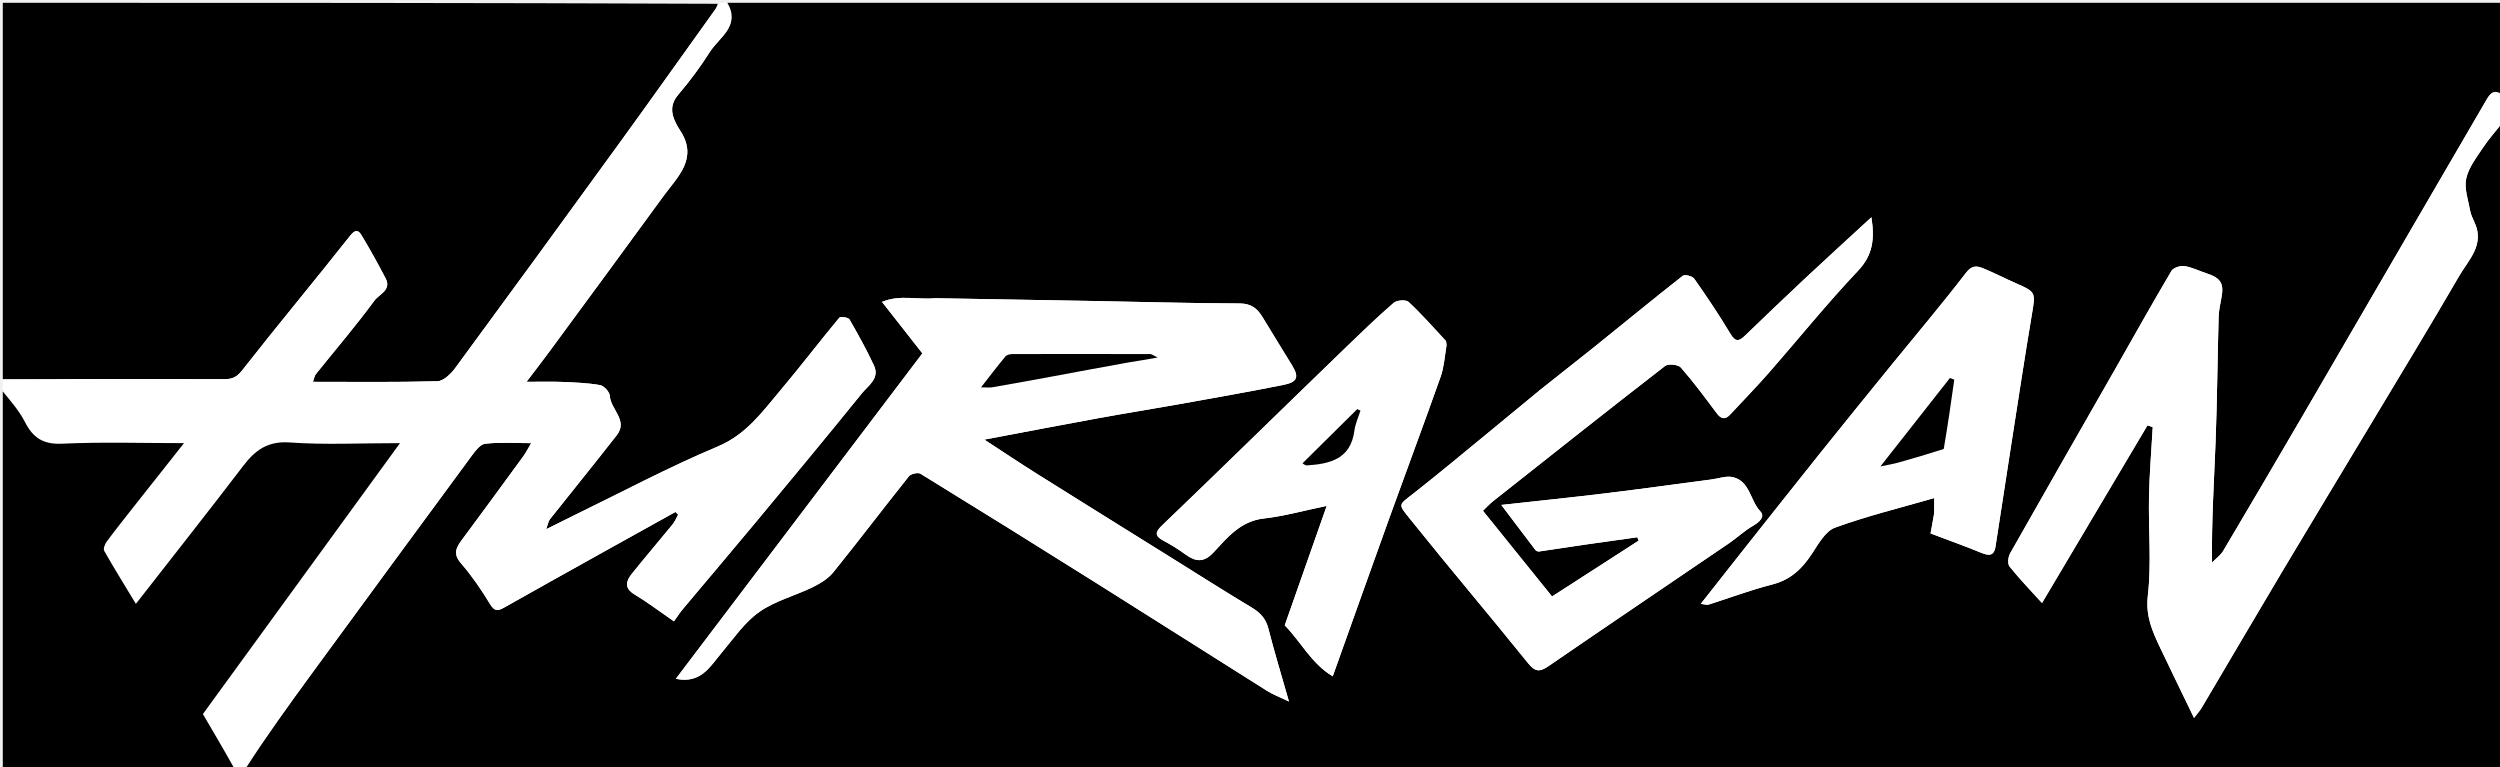
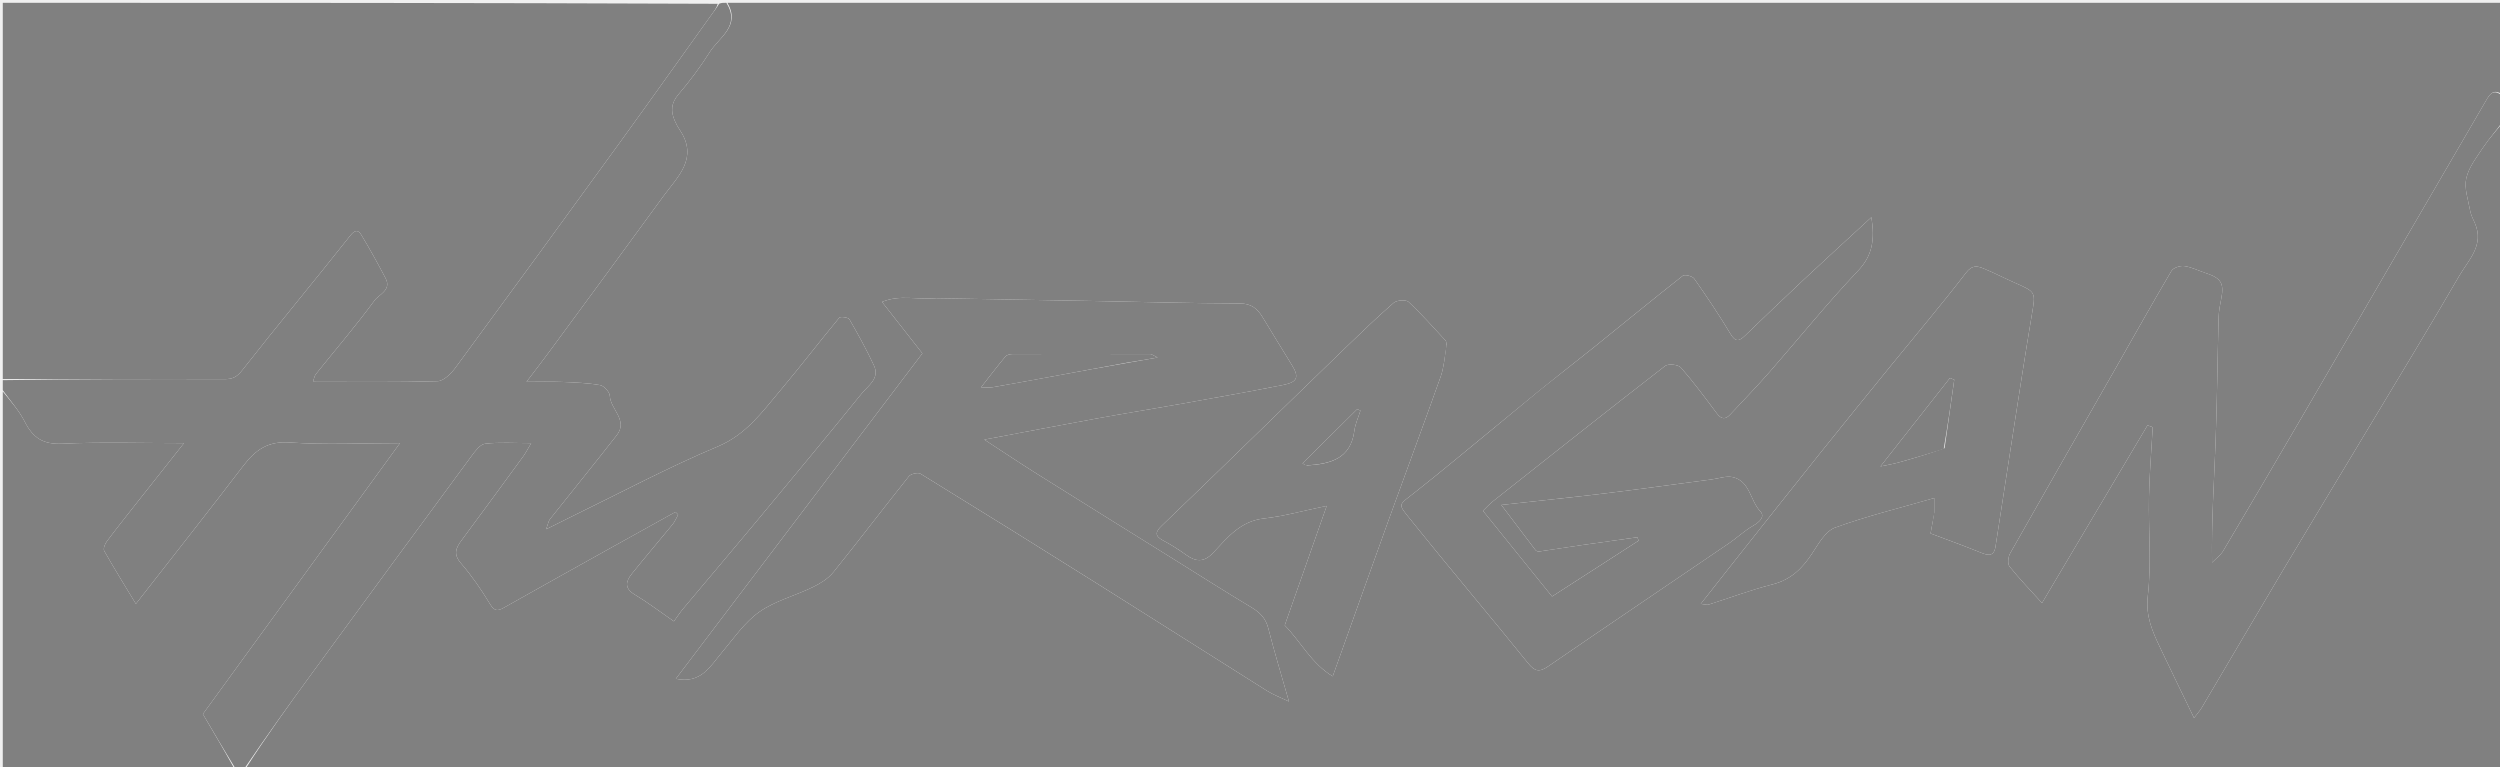
- <svg xmlns="http://www.w3.org/2000/svg" version="1.1" id="Layer_1" x="0px" y="0px" width="100%" viewBox="0 0 897 275" enable-background="new 0 0 897 275" xml:space="preserve">
-   <path fill="#000000" opacity="1" stroke="none" d=" M898,44   C898,121.301 898,198.603 898,276   C628.31,276 358.62,276 88.176,275.707   C95.582,264.146 103.694,252.843 111.91,241.616   C130.922,215.639 149.964,189.685 169.068,163.776   C170.411,161.955 172.225,159.439 174.057,159.219   C179.238,158.597 184.542,159.001 190.592,159.001   C189.37,161.05 188.674,162.459 187.762,163.709   C180.418,173.769 173.062,183.821 165.641,193.824   C163.582,196.598 162.55,198.826 165.391,202.099   C169.295,206.595 172.708,211.588 175.796,216.692   C177.346,219.254 178.481,219.351 180.78,218.051   C193.368,210.939 206.004,203.913 218.631,196.871   C226.533,192.463 234.448,188.079 242.358,183.684   C242.677,184.011 242.995,184.338 243.314,184.665   C242.668,185.822 242.175,187.104 241.35,188.116   C236.503,194.057 231.512,199.88 226.713,205.859   C224.585,208.51 223.886,211.028 227.703,213.31   C232.245,216.025 236.475,219.263 241.797,222.935   C242.963,221.335 243.955,219.793 245.122,218.399   C253.93,207.879 262.826,197.431 271.592,186.876   C284.199,171.697 296.797,156.51 309.205,141.17   C311.49,138.346 315.746,135.799 313.579,131.151   C310.937,125.487 307.912,119.99 304.777,114.581   C304.365,113.871 301.564,113.486 301.136,114.001   C293.965,122.632 287.163,131.572 279.933,140.15   C273.434,147.861 267.701,155.947 257.477,160.234   C239.862,167.62 222.944,176.667 205.739,185.028   C202.756,186.477 199.799,187.979 195.967,189.887   C196.673,187.946 196.783,186.972 197.3,186.319   C205.28,176.246 213.399,166.281 221.298,156.145   C225.471,150.788 219.034,146.884 218.801,142.018   C218.735,140.628 216.705,138.423 215.296,138.176   C210.795,137.384 206.168,137.221 201.58,137.034   C197.531,136.87 193.471,137 188.907,137   C191.894,133.061 194.467,129.755 196.949,126.381   C210.654,107.75 224.394,89.144 237.997,70.438   C243.112,63.405 250.683,56.834 243.979,46.735   C243.262,45.656 242.611,44.509 242.1,43.321   C240.652,39.957 240.725,37.038 243.385,33.923   C247.472,29.138 251.275,24.043 254.634,18.723   C258.018,13.361 265.823,9.37 261,1   C473.333,1 685.667,1 898,1   C898,11.75 898,22.41 897.704,33.824   C894.651,31.777 893.351,33.739 891.971,36.121   C883.996,49.885 875.955,63.61 867.955,77.359   C854.303,100.823 840.689,124.309 827.012,147.76   C817.297,164.417 807.539,181.049 797.697,197.631   C796.731,199.258 795.039,200.454 793.684,201.85   C793.45,187.009 794.412,172.852 794.947,158.678   C795.511,143.77 795.633,128.844 796.036,113.929   C796.097,111.673 796.531,109.408 796.98,107.186   C798.085,101.71 796.951,99.779 791.467,97.99   C788.876,97.145 786.366,95.841 783.718,95.466   C782.249,95.259 779.784,96.075 779.106,97.221   C772.235,108.839 765.658,120.631 758.965,132.355   C746.368,154.417 733.718,176.448 721.22,198.566   C720.512,199.82 720.261,202.305 721.013,203.246   C724.573,207.699 728.556,211.815 732.671,216.362   C745.469,194.806 757.996,173.706 770.523,152.606   C771.148,152.832 771.774,153.058 772.4,153.283   C771.933,161.623 771.222,169.958 771.059,178.304   C770.827,190.131 771.985,202.08 770.641,213.757   C769.797,221.091 772.282,226.547 775.077,232.428   C778.995,240.671 783.001,248.873 787.217,257.603   C788.446,255.978 789.336,255.012 789.991,253.906   C799.819,237.311 809.561,220.663 819.436,204.096   C829.482,187.243 839.669,170.475 849.765,153.651   C860.684,135.457 871.722,117.332 882.378,98.984   C885.698,93.266 891.44,87.948 887.987,80.078   C887.342,78.607 886.56,77.13 886.282,75.577   C885.591,71.71 884.085,67.555 884.898,63.968   C885.812,59.93 888.722,56.262 891.115,52.666   C893.152,49.605 895.686,46.876 898,44  M335.367,107   C329.249,107.626 322.83,105.635 316.47,108.33   C321.654,114.94 326.242,120.791 330.949,126.792   C301.504,165.657 272.094,204.477 242.488,243.555   C251.509,245.434 254.806,239.118 259.034,234.078   C263.277,229.019 267.164,223.275 272.428,219.565   C278.08,215.582 285.235,213.782 291.571,210.694   C294.287,209.37 297.131,207.635 298.988,205.336   C308.168,193.967 316.988,182.306 326.114,170.891   C326.831,169.994 329.378,169.424 330.287,169.983   C351.67,183.128 372.974,196.402 394.231,209.752   C414.408,222.424 434.501,235.231 454.673,247.912   C456.807,249.254 459.226,250.144 462.478,251.707   C459.731,242.073 457.208,233.811 455.069,225.45   C454.151,221.86 452.101,219.776 449.045,217.944   C439.663,212.321 430.437,206.438 421.153,200.65   C404.77,190.436 388.369,180.249 372.018,169.983   C365.873,166.125 359.845,162.08 353.171,157.733   C367.471,155.039 380.765,152.475 394.083,150.044   C403.794,148.272 413.548,146.728 423.266,144.988   C435.671,142.766 448.083,140.571 460.442,138.113   C465.606,137.086 466.176,135.249 463.539,131.005   C459.977,125.273 456.499,119.488 452.971,113.734   C451.116,110.708 448.927,108.896 444.847,108.883   C427.427,108.825 410.009,108.323 392.59,108.003   C373.837,107.657 355.085,107.333 335.367,107  M552.553,139.967   C546.884,144.629 541.224,149.301 535.545,153.95   C526.209,161.592 516.962,169.348 507.48,176.805   C501.593,181.434 501.469,180.636 506.107,186.427   C519.971,203.739 534.337,220.649 548.249,237.924   C550.779,241.064 552.396,241.206 555.558,239.034   C577.087,224.25 598.745,209.652 620.333,194.951   C623.28,192.944 625.907,190.422 628.98,188.657   C631.294,187.328 633.419,185.396 631.593,183.465   C627.928,179.59 627.906,172.643 621.75,171.204   C619.389,170.652 616.652,171.693 614.089,172.03   C601.509,173.682 588.942,175.44 576.348,176.972   C564.267,178.441 552.158,179.679 538.664,181.173   C543.199,187.18 547.036,192.284 550.918,197.355   C551.164,197.677 551.787,197.938 552.186,197.881   C557.465,197.125 562.73,196.279 568.008,195.512   C574.495,194.569 580.989,193.68 587.48,192.768   C587.634,193.174 587.789,193.581 587.943,193.987   C577.515,200.71 567.087,207.433 556.871,214.019   C548.456,203.58 540.32,193.486 532.083,183.266   C533.307,182.099 534.428,180.844 535.728,179.816   C556.25,163.581 576.756,147.324 597.443,131.303   C598.58,130.422 602.144,130.791 603.097,131.877   C607.686,137.109 611.818,142.747 616.001,148.325   C617.579,150.429 619.029,150.634 620.81,148.716   C625.414,143.755 630.153,138.912 634.611,133.823   C645.295,121.626 655.476,108.963 666.616,97.204   C671.936,91.588 672.7,85.918 671.464,77.943   C662.953,85.784 655.089,92.939 647.328,100.202   C640.197,106.876 633.153,113.645 626.118,120.42   C624.013,122.448 622.704,122.831 620.885,119.782   C616.841,113.006 612.414,106.448 607.882,99.984   C607.241,99.07 604.509,98.383 603.802,98.938   C593.039,107.384 582.479,116.086 571.816,124.66   C565.61,129.649 559.306,134.516 552.553,139.967  M693.997,184.312   C693.558,186.676 693.12,189.04 692.681,191.403   C699.004,193.794 704.865,195.882 710.615,198.241   C713.34,199.359 715.417,199.783 715.991,196.095   C718.01,183.119 719.977,170.134 722.003,157.158   C724.304,142.429 726.542,127.689 729.011,112.987   C730.393,104.757 730.565,104.82 723.084,101.534   C719.263,99.856 715.553,97.918 711.696,96.334   C709.418,95.398 707.595,95.022 705.433,97.841   C696.909,108.955 687.837,119.648 679,130.523   C670.372,141.141 661.737,151.753 653.19,162.436   C643.029,175.136 632.953,187.904 622.851,200.652   C618.756,205.82 614.692,211.012 610.24,216.668   C611.747,216.835 612.45,217.12 613.006,216.944   C620.642,214.528 628.162,211.666 635.91,209.703   C642.551,208.02 646.693,203.967 650.25,198.502   C652.496,195.051 655.013,190.549 658.424,189.307   C669.84,185.153 681.713,182.253 694,178.703   C694,180.535 694,181.976 693.997,184.312  M519.002,123.648   C518.906,123.165 518.974,122.53 518.689,122.223   C514.324,117.513 510.069,112.678 505.379,108.313   C504.446,107.444 501.175,107.682 500.057,108.651   C494.067,113.836 488.368,119.362 482.662,124.867   C471.084,136.038 459.569,147.275 448.021,158.477   C437.669,168.518 427.349,178.594 416.915,188.551   C414.576,190.784 414.141,192.248 417.368,193.95   C420.207,195.446 422.939,197.193 425.545,199.069   C429.128,201.65 432.041,201.819 435.346,198.277   C440.401,192.859 445.077,186.965 453.511,186.026   C460.618,185.235 467.593,183.253 476.025,181.509   C470.742,196.543 465.884,210.364 460.961,224.372   C466.713,230.208 470.522,238.09 478.184,242.666   C485.123,223.252 491.699,204.709 498.378,186.202   C504.518,169.187 510.857,152.243 516.895,135.192   C518.104,131.777 518.353,128.021 519.002,123.648  z" />
-   <path fill="#000000" opacity="1" stroke="none" d=" M1,136   C1,91.05 1,46.101 1,1   C86.354,1 171.708,1 257.53,1.362   C257.116,2.873 256.203,3.998 255.359,5.173   C244.438,20.402 233.6,35.692 222.595,50.861   C202.939,77.956 183.225,105.01 163.388,131.972   C161.837,134.081 159.176,136.715 156.964,136.778   C142.172,137.205 127.361,137 112.289,137   C112.683,135.926 112.804,134.894 113.354,134.207   C120.374,125.439 127.713,116.909 134.339,107.856   C135.973,105.623 140.559,104.088 138.368,99.887   C135.624,94.625 132.741,89.426 129.675,84.346   C128.628,82.612 127.538,82.173 125.673,84.533   C112.854,100.759 99.606,116.647 86.851,132.922   C84.903,135.409 83.261,136.051 80.467,136.044   C53.978,135.97 27.489,136 1,136  z" />
-   <path fill="#FFFFFF" opacity="1" stroke="none" d=" M1,136.4   C27.489,136 53.978,135.97 80.467,136.044   C83.261,136.051 84.903,135.409 86.851,132.922   C99.606,116.647 112.854,100.759 125.673,84.533   C127.538,82.173 128.628,82.612 129.675,84.346   C132.741,89.426 135.624,94.625 138.368,99.887   C140.559,104.088 135.973,105.623 134.339,107.856   C127.713,116.909 120.374,125.439 113.354,134.207   C112.804,134.894 112.683,135.926 112.289,137   C127.361,137 142.172,137.205 156.964,136.778   C159.176,136.715 161.837,134.081 163.388,131.972   C183.225,105.01 202.939,77.956 222.595,50.861   C233.6,35.692 244.438,20.402 255.359,5.173   C256.203,3.998 257.116,2.873 257.999,1.362   C258.75,1 259.5,1 260.625,1   C265.823,9.37 258.018,13.361 254.634,18.723   C251.275,24.043 247.472,29.138 243.385,33.923   C240.725,37.038 240.652,39.957 242.1,43.321   C242.611,44.509 243.262,45.656 243.979,46.735   C250.683,56.834 243.112,63.405 237.997,70.438   C224.394,89.144 210.654,107.75 196.949,126.381   C194.467,129.755 191.894,133.061 188.907,137   C193.471,137 197.531,136.87 201.58,137.034   C206.168,137.221 210.795,137.384 215.296,138.176   C216.705,138.423 218.735,140.628 218.801,142.018   C219.034,146.884 225.471,150.788 221.298,156.145   C213.399,166.281 205.28,176.246 197.3,186.319   C196.783,186.972 196.673,187.946 195.967,189.887   C199.799,187.979 202.756,186.477 205.739,185.028   C222.944,176.667 239.862,167.62 257.477,160.234   C267.701,155.947 273.434,147.861 279.933,140.15   C287.163,131.572 293.965,122.632 301.136,114.001   C301.564,113.486 304.365,113.871 304.777,114.581   C307.912,119.99 310.937,125.487 313.579,131.151   C315.746,135.799 311.49,138.346 309.205,141.17   C296.797,156.51 284.199,171.697 271.592,186.876   C262.826,197.431 253.93,207.879 245.122,218.399   C243.955,219.793 242.963,221.335 241.797,222.935   C236.475,219.263 232.245,216.025 227.703,213.31   C223.886,211.028 224.585,208.51 226.713,205.859   C231.512,199.88 236.503,194.057 241.35,188.116   C242.175,187.104 242.668,185.822 243.314,184.665   C242.995,184.338 242.677,184.011 242.358,183.684   C234.448,188.079 226.533,192.463 218.631,196.871   C206.004,203.913 193.368,210.939 180.78,218.051   C178.481,219.351 177.346,219.254 175.796,216.692   C172.708,211.588 169.295,206.595 165.391,202.099   C162.55,198.826 163.582,196.598 165.641,193.824   C173.062,183.821 180.418,173.769 187.762,163.709   C188.674,162.459 189.37,161.05 190.592,159.001   C184.542,159.001 179.238,158.597 174.057,159.219   C172.225,159.439 170.411,161.955 169.068,163.776   C149.964,189.685 130.922,215.639 111.91,241.616   C103.694,252.843 95.582,264.146 87.711,275.707   C86.933,276 85.867,276 84.398,275.631   C80.338,269.037 76.679,262.813 72.793,256.202   C96.064,224.214 119.387,192.154 143.505,159   C129.194,159 116.537,159.662 103.994,158.759   C96.095,158.19 91.614,161.476 87.284,167.146   C74.715,183.605 61.87,199.853 48.75,216.676   C44.733,210.031 40.936,203.916 37.39,197.658   C36.972,196.92 37.633,195.179 38.302,194.283   C41.799,189.6 45.448,185.031 49.066,180.439   C54.608,173.406 60.169,166.388 66.008,159   C50.967,159 36.612,158.532 22.311,159.203   C15.472,159.524 11.826,157.092 8.91,151.361   C6.838,147.287 3.676,143.767 1,140   C1,138.933 1,137.867 1,136.4  z" />
-   <path fill="#000000" opacity="1" stroke="none" d=" M1,140.469   C3.676,143.767 6.838,147.287 8.91,151.361   C11.826,157.092 15.472,159.524 22.311,159.203   C36.612,158.532 50.967,159 66.008,159   C60.169,166.388 54.608,173.406 49.066,180.439   C45.448,185.031 41.799,189.6 38.302,194.283   C37.633,195.179 36.972,196.92 37.39,197.658   C40.936,203.916 44.733,210.031 48.75,216.676   C61.87,199.853 74.715,183.605 87.284,167.146   C91.614,161.476 96.095,158.19 103.994,158.759   C116.537,159.662 129.194,159 143.505,159   C119.387,192.154 96.064,224.214 72.793,256.202   C76.679,262.813 80.338,269.037 83.998,275.631   C56.389,276 28.777,276 1,276   C1,230.979 1,185.958 1,140.469  z" />
-   <path fill="#FFFFFF" opacity="1" stroke="none" d=" M898,43.546   C895.686,46.876 893.152,49.605 891.115,52.666   C888.722,56.262 885.812,59.93 884.898,63.968   C884.085,67.555 885.591,71.71 886.282,75.577   C886.56,77.13 887.342,78.607 887.987,80.078   C891.44,87.948 885.698,93.266 882.378,98.984   C871.722,117.332 860.684,135.457 849.765,153.651   C839.669,170.475 829.482,187.243 819.436,204.096   C809.561,220.663 799.819,237.311 789.991,253.906   C789.336,255.012 788.446,255.978 787.217,257.603   C783.001,248.873 778.995,240.671 775.077,232.428   C772.282,226.547 769.797,221.091 770.641,213.757   C771.985,202.08 770.827,190.131 771.059,178.304   C771.222,169.958 771.933,161.623 772.4,153.283   C771.774,153.058 771.148,152.832 770.523,152.606   C757.996,173.706 745.469,194.806 732.671,216.362   C728.556,211.815 724.573,207.699 721.013,203.246   C720.261,202.305 720.512,199.82 721.22,198.566   C733.718,176.448 746.368,154.417 758.965,132.355   C765.658,120.631 772.235,108.839 779.106,97.221   C779.784,96.075 782.249,95.259 783.718,95.466   C786.366,95.841 788.876,97.145 791.467,97.99   C796.951,99.779 798.085,101.71 796.98,107.186   C796.531,109.408 796.097,111.673 796.036,113.929   C795.633,128.844 795.511,143.77 794.947,158.678   C794.412,172.852 793.45,187.009 793.684,201.85   C795.039,200.454 796.731,199.258 797.697,197.631   C807.539,181.049 817.297,164.417 827.012,147.76   C840.689,124.309 854.303,100.823 867.955,77.359   C875.955,63.61 883.996,49.885 891.971,36.121   C893.351,33.739 894.651,31.777 897.704,34.289   C898,37.031 898,40.061 898,43.546  z" />
-   <path fill="#FFFFFF" opacity="1" stroke="none" d=" M335.85,107   C355.085,107.333 373.837,107.657 392.59,108.003   C410.009,108.323 427.427,108.825 444.847,108.883   C448.927,108.896 451.116,110.708 452.971,113.734   C456.499,119.488 459.977,125.273 463.539,131.005   C466.176,135.249 465.606,137.086 460.442,138.113   C448.083,140.571 435.671,142.766 423.266,144.988   C413.548,146.728 403.794,148.272 394.083,150.044   C380.765,152.475 367.471,155.039 353.171,157.733   C359.845,162.08 365.873,166.125 372.018,169.983   C388.369,180.249 404.77,190.436 421.153,200.65   C430.437,206.438 439.663,212.321 449.045,217.944   C452.101,219.776 454.151,221.86 455.069,225.45   C457.208,233.811 459.731,242.073 462.478,251.707   C459.226,250.144 456.807,249.254 454.673,247.912   C434.501,235.231 414.408,222.424 394.231,209.752   C372.974,196.402 351.67,183.128 330.287,169.983   C329.378,169.424 326.831,169.994 326.114,170.891   C316.988,182.306 308.168,193.967 298.988,205.336   C297.131,207.635 294.287,209.37 291.571,210.694   C285.235,213.782 278.08,215.582 272.428,219.565   C267.164,223.275 263.277,229.019 259.034,234.078   C254.806,239.118 251.509,245.434 242.488,243.555   C272.094,204.477 301.504,165.657 330.949,126.792   C326.242,120.791 321.654,114.94 316.47,108.33   C322.83,105.635 329.249,107.626 335.85,107  M405.542,130   C408.382,129.501 411.221,129.002 415.361,128.274   C413.567,127.403 413.177,127.049 412.787,127.048   C396.314,127.012 379.841,126.995 363.367,127.037   C362.476,127.039 361.257,127.297 360.751,127.904   C357.827,131.404 355.071,135.046 352.002,138.968   C353.798,138.968 354.991,139.137 356.12,138.94   C363.422,137.671 370.715,136.341 378.003,134.993   C386.89,133.349 395.771,131.668 405.542,130  z" />
-   <path fill="#FFFFFF" opacity="1" stroke="none" d=" M552.8,139.703   C559.306,134.516 565.61,129.649 571.816,124.66   C582.479,116.086 593.039,107.384 603.802,98.938   C604.509,98.383 607.241,99.07 607.882,99.984   C612.414,106.448 616.841,113.006 620.885,119.782   C622.704,122.831 624.013,122.448 626.118,120.42   C633.153,113.645 640.197,106.876 647.328,100.202   C655.089,92.939 662.953,85.784 671.464,77.943   C672.7,85.918 671.936,91.588 666.616,97.204   C655.476,108.963 645.295,121.626 634.611,133.823   C630.153,138.912 625.414,143.755 620.81,148.716   C619.029,150.634 617.579,150.429 616.001,148.325   C611.818,142.747 607.686,137.109 603.097,131.877   C602.144,130.791 598.58,130.422 597.443,131.303   C576.756,147.324 556.25,163.581 535.728,179.816   C534.428,180.844 533.307,182.099 532.083,183.266   C540.32,193.486 548.456,203.58 556.871,214.019   C567.087,207.433 577.515,200.71 587.943,193.987   C587.789,193.581 587.634,193.174 587.48,192.768   C580.989,193.68 574.495,194.569 568.008,195.512   C562.73,196.279 557.465,197.125 552.186,197.881   C551.787,197.938 551.164,197.677 550.918,197.355   C547.036,192.284 543.199,187.18 538.664,181.173   C552.158,179.679 564.267,178.441 576.348,176.972   C588.942,175.44 601.509,173.682 614.089,172.03   C616.652,171.693 619.389,170.652 621.75,171.204   C627.906,172.643 627.928,179.59 631.593,183.465   C633.419,185.396 631.294,187.328 628.98,188.657   C625.907,190.422 623.28,192.944 620.333,194.951   C598.745,209.652 577.087,224.25 555.558,239.034   C552.396,241.206 550.779,241.064 548.249,237.924   C534.337,220.649 519.971,203.739 506.107,186.427   C501.469,180.636 501.593,181.434 507.48,176.805   C516.962,169.348 526.209,161.592 535.545,153.95   C541.224,149.301 546.884,144.629 552.8,139.703  z" />
-   <path fill="#FFFFFF" opacity="1" stroke="none" d=" M693.999,183.865   C694,181.976 694,180.535 694,178.703   C681.713,182.253 669.84,185.153 658.424,189.307   C655.013,190.549 652.496,195.051 650.25,198.502   C646.693,203.967 642.551,208.02 635.91,209.703   C628.162,211.666 620.642,214.528 613.006,216.944   C612.45,217.12 611.747,216.835 610.24,216.668   C614.692,211.012 618.756,205.82 622.851,200.652   C632.953,187.904 643.029,175.136 653.19,162.436   C661.737,151.753 670.372,141.141 679,130.523   C687.837,119.648 696.909,108.955 705.433,97.841   C707.595,95.022 709.418,95.398 711.696,96.334   C715.553,97.918 719.263,99.856 723.084,101.534   C730.565,104.82 730.393,104.757 729.011,112.987   C726.542,127.689 724.304,142.429 722.003,157.158   C719.977,170.134 718.01,183.119 715.991,196.095   C715.417,199.783 713.34,199.359 710.615,198.241   C704.865,195.882 699.004,193.794 692.681,191.403   C693.12,189.04 693.558,186.676 693.999,183.865  M697.713,160.815   C698.872,152.621 700.03,144.427 701.189,136.233   C700.67,136.033 700.152,135.834 699.633,135.634   C691.495,145.986 683.357,156.337 674.7,167.349   C677.346,166.787 679.227,166.488 681.05,165.981   C686.404,164.492 691.736,162.92 697.713,160.815  z" />
-   <path fill="#FFFFFF" opacity="1" stroke="none" d=" M519.023,124.035   C518.353,128.021 518.104,131.777 516.895,135.192   C510.857,152.243 504.518,169.187 498.378,186.202   C491.699,204.709 485.123,223.252 478.184,242.666   C470.522,238.09 466.713,230.208 460.961,224.372   C465.884,210.364 470.742,196.543 476.025,181.509   C467.593,183.253 460.618,185.235 453.511,186.026   C445.077,186.965 440.401,192.859 435.346,198.277   C432.041,201.819 429.128,201.65 425.545,199.069   C422.939,197.193 420.207,195.446 417.368,193.95   C414.141,192.248 414.576,190.784 416.915,188.551   C427.349,178.594 437.669,168.518 448.021,158.477   C459.569,147.275 471.084,136.038 482.662,124.867   C488.368,119.362 494.067,113.836 500.057,108.651   C501.175,107.682 504.446,107.444 505.379,108.313   C510.069,112.678 514.324,117.513 518.689,122.223   C518.974,122.53 518.906,123.165 519.023,124.035  M469.053,167   C477.369,166.472 484.634,164.635 485.957,154.505   C486.277,152.056 487.386,149.71 488.133,147.316   C487.745,147.147 487.357,146.978 486.969,146.809   C480.432,153.28 473.895,159.751 467.357,166.223   C467.662,166.48 467.966,166.738 469.053,167  z" />
-   <path fill="#000000" opacity="1" stroke="none" d=" M405.098,130.001   C395.771,131.668 386.89,133.349 378.003,134.993   C370.715,136.341 363.422,137.671 356.12,138.94   C354.991,139.137 353.798,138.968 352.002,138.968   C355.071,135.046 357.827,131.404 360.751,127.904   C361.257,127.297 362.476,127.039 363.367,127.037   C379.841,126.995 396.314,127.012 412.787,127.048   C413.177,127.049 413.567,127.403 415.361,128.274   C411.221,129.002 408.382,129.501 405.098,130.001  z" />
-   <path fill="#000000" opacity="1" stroke="none" d=" M697.395,161.098   C691.736,162.92 686.404,164.492 681.05,165.981   C679.227,166.488 677.346,166.787 674.7,167.349   C683.357,156.337 691.495,145.986 699.633,135.634   C700.152,135.834 700.67,136.033 701.189,136.233   C700.03,144.427 698.872,152.621 697.395,161.098  z" />
-   <path fill="#000000" opacity="1" stroke="none" d=" M468.662,166.997   C467.966,166.738 467.662,166.48 467.357,166.223   C473.895,159.751 480.432,153.28 486.969,146.809   C487.357,146.978 487.745,147.147 488.133,147.316   C487.386,149.71 486.277,152.056 485.957,154.505   C484.634,164.635 477.369,166.472 468.662,166.997  z" />
+ <svg xmlns="http://www.w3.org/2000/svg" version="1.1" id="Layer_1" x="0px" y="0px" width="100%" viewBox="0 0 897 275" xml:space="preserve">
+   <path fill="gray" opacity="1" stroke="none" d=" M898,44   C898,121.301 898,198.603 898,276   C628.31,276 358.62,276 88.176,275.707   C95.582,264.146 103.694,252.843 111.91,241.616   C130.922,215.639 149.964,189.685 169.068,163.776   C170.411,161.955 172.225,159.439 174.057,159.219   C179.238,158.597 184.542,159.001 190.592,159.001   C189.37,161.05 188.674,162.459 187.762,163.709   C180.418,173.769 173.062,183.821 165.641,193.824   C163.582,196.598 162.55,198.826 165.391,202.099   C169.295,206.595 172.708,211.588 175.796,216.692   C177.346,219.254 178.481,219.351 180.78,218.051   C193.368,210.939 206.004,203.913 218.631,196.871   C226.533,192.463 234.448,188.079 242.358,183.684   C242.677,184.011 242.995,184.338 243.314,184.665   C242.668,185.822 242.175,187.104 241.35,188.116   C236.503,194.057 231.512,199.88 226.713,205.859   C224.585,208.51 223.886,211.028 227.703,213.31   C232.245,216.025 236.475,219.263 241.797,222.935   C242.963,221.335 243.955,219.793 245.122,218.399   C253.93,207.879 262.826,197.431 271.592,186.876   C284.199,171.697 296.797,156.51 309.205,141.17   C311.49,138.346 315.746,135.799 313.579,131.151   C310.937,125.487 307.912,119.99 304.777,114.581   C304.365,113.871 301.564,113.486 301.136,114.001   C293.965,122.632 287.163,131.572 279.933,140.15   C273.434,147.861 267.701,155.947 257.477,160.234   C239.862,167.62 222.944,176.667 205.739,185.028   C202.756,186.477 199.799,187.979 195.967,189.887   C196.673,187.946 196.783,186.972 197.3,186.319   C205.28,176.246 213.399,166.281 221.298,156.145   C225.471,150.788 219.034,146.884 218.801,142.018   C218.735,140.628 216.705,138.423 215.296,138.176   C210.795,137.384 206.168,137.221 201.58,137.034   C197.531,136.87 193.471,137 188.907,137   C191.894,133.061 194.467,129.755 196.949,126.381   C210.654,107.75 224.394,89.144 237.997,70.438   C243.112,63.405 250.683,56.834 243.979,46.735   C243.262,45.656 242.611,44.509 242.1,43.321   C240.652,39.957 240.725,37.038 243.385,33.923   C247.472,29.138 251.275,24.043 254.634,18.723   C258.018,13.361 265.823,9.37 261,1   C473.333,1 685.667,1 898,1   C898,11.75 898,22.41 897.704,33.824   C894.651,31.777 893.351,33.739 891.971,36.121   C883.996,49.885 875.955,63.61 867.955,77.359   C854.303,100.823 840.689,124.309 827.012,147.76   C817.297,164.417 807.539,181.049 797.697,197.631   C796.731,199.258 795.039,200.454 793.684,201.85   C793.45,187.009 794.412,172.852 794.947,158.678   C795.511,143.77 795.633,128.844 796.036,113.929   C796.097,111.673 796.531,109.408 796.98,107.186   C798.085,101.71 796.951,99.779 791.467,97.99   C788.876,97.145 786.366,95.841 783.718,95.466   C782.249,95.259 779.784,96.075 779.106,97.221   C772.235,108.839 765.658,120.631 758.965,132.355   C746.368,154.417 733.718,176.448 721.22,198.566   C720.512,199.82 720.261,202.305 721.013,203.246   C724.573,207.699 728.556,211.815 732.671,216.362   C745.469,194.806 757.996,173.706 770.523,152.606   C771.148,152.832 771.774,153.058 772.4,153.283   C771.933,161.623 771.222,169.958 771.059,178.304   C770.827,190.131 771.985,202.08 770.641,213.757   C769.797,221.091 772.282,226.547 775.077,232.428   C778.995,240.671 783.001,248.873 787.217,257.603   C788.446,255.978 789.336,255.012 789.991,253.906   C799.819,237.311 809.561,220.663 819.436,204.096   C829.482,187.243 839.669,170.475 849.765,153.651   C860.684,135.457 871.722,117.332 882.378,98.984   C885.698,93.266 891.44,87.948 887.987,80.078   C887.342,78.607 886.56,77.13 886.282,75.577   C885.591,71.71 884.085,67.555 884.898,63.968   C885.812,59.93 888.722,56.262 891.115,52.666   C893.152,49.605 895.686,46.876 898,44  M335.367,107   C329.249,107.626 322.83,105.635 316.47,108.33   C321.654,114.94 326.242,120.791 330.949,126.792   C301.504,165.657 272.094,204.477 242.488,243.555   C251.509,245.434 254.806,239.118 259.034,234.078   C263.277,229.019 267.164,223.275 272.428,219.565   C278.08,215.582 285.235,213.782 291.571,210.694   C294.287,209.37 297.131,207.635 298.988,205.336   C308.168,193.967 316.988,182.306 326.114,170.891   C326.831,169.994 329.378,169.424 330.287,169.983   C351.67,183.128 372.974,196.402 394.231,209.752   C414.408,222.424 434.501,235.231 454.673,247.912   C456.807,249.254 459.226,250.144 462.478,251.707   C459.731,242.073 457.208,233.811 455.069,225.45   C454.151,221.86 452.101,219.776 449.045,217.944   C439.663,212.321 430.437,206.438 421.153,200.65   C404.77,190.436 388.369,180.249 372.018,169.983   C365.873,166.125 359.845,162.08 353.171,157.733   C367.471,155.039 380.765,152.475 394.083,150.044   C403.794,148.272 413.548,146.728 423.266,144.988   C435.671,142.766 448.083,140.571 460.442,138.113   C465.606,137.086 466.176,135.249 463.539,131.005   C459.977,125.273 456.499,119.488 452.971,113.734   C451.116,110.708 448.927,108.896 444.847,108.883   C427.427,108.825 410.009,108.323 392.59,108.003   C373.837,107.657 355.085,107.333 335.367,107  M552.553,139.967   C546.884,144.629 541.224,149.301 535.545,153.95   C526.209,161.592 516.962,169.348 507.48,176.805   C501.593,181.434 501.469,180.636 506.107,186.427   C519.971,203.739 534.337,220.649 548.249,237.924   C550.779,241.064 552.396,241.206 555.558,239.034   C577.087,224.25 598.745,209.652 620.333,194.951   C623.28,192.944 625.907,190.422 628.98,188.657   C631.294,187.328 633.419,185.396 631.593,183.465   C627.928,179.59 627.906,172.643 621.75,171.204   C619.389,170.652 616.652,171.693 614.089,172.03   C601.509,173.682 588.942,175.44 576.348,176.972   C564.267,178.441 552.158,179.679 538.664,181.173   C543.199,187.18 547.036,192.284 550.918,197.355   C551.164,197.677 551.787,197.938 552.186,197.881   C557.465,197.125 562.73,196.279 568.008,195.512   C574.495,194.569 580.989,193.68 587.48,192.768   C587.634,193.174 587.789,193.581 587.943,193.987   C577.515,200.71 567.087,207.433 556.871,214.019   C548.456,203.58 540.32,193.486 532.083,183.266   C533.307,182.099 534.428,180.844 535.728,179.816   C556.25,163.581 576.756,147.324 597.443,131.303   C598.58,130.422 602.144,130.791 603.097,131.877   C607.686,137.109 611.818,142.747 616.001,148.325   C617.579,150.429 619.029,150.634 620.81,148.716   C625.414,143.755 630.153,138.912 634.611,133.823   C645.295,121.626 655.476,108.963 666.616,97.204   C671.936,91.588 672.7,85.918 671.464,77.943   C662.953,85.784 655.089,92.939 647.328,100.202   C640.197,106.876 633.153,113.645 626.118,120.42   C624.013,122.448 622.704,122.831 620.885,119.782   C616.841,113.006 612.414,106.448 607.882,99.984   C607.241,99.07 604.509,98.383 603.802,98.938   C593.039,107.384 582.479,116.086 571.816,124.66   C565.61,129.649 559.306,134.516 552.553,139.967  M693.997,184.312   C693.558,186.676 693.12,189.04 692.681,191.403   C699.004,193.794 704.865,195.882 710.615,198.241   C713.34,199.359 715.417,199.783 715.991,196.095   C718.01,183.119 719.977,170.134 722.003,157.158   C724.304,142.429 726.542,127.689 729.011,112.987   C730.393,104.757 730.565,104.82 723.084,101.534   C719.263,99.856 715.553,97.918 711.696,96.334   C709.418,95.398 707.595,95.022 705.433,97.841   C696.909,108.955 687.837,119.648 679,130.523   C670.372,141.141 661.737,151.753 653.19,162.436   C643.029,175.136 632.953,187.904 622.851,200.652   C618.756,205.82 614.692,211.012 610.24,216.668   C611.747,216.835 612.45,217.12 613.006,216.944   C620.642,214.528 628.162,211.666 635.91,209.703   C642.551,208.02 646.693,203.967 650.25,198.502   C652.496,195.051 655.013,190.549 658.424,189.307   C669.84,185.153 681.713,182.253 694,178.703   C694,180.535 694,181.976 693.997,184.312  M519.002,123.648   C518.906,123.165 518.974,122.53 518.689,122.223   C514.324,117.513 510.069,112.678 505.379,108.313   C504.446,107.444 501.175,107.682 500.057,108.651   C494.067,113.836 488.368,119.362 482.662,124.867   C471.084,136.038 459.569,147.275 448.021,158.477   C437.669,168.518 427.349,178.594 416.915,188.551   C414.576,190.784 414.141,192.248 417.368,193.95   C420.207,195.446 422.939,197.193 425.545,199.069   C429.128,201.65 432.041,201.819 435.346,198.277   C440.401,192.859 445.077,186.965 453.511,186.026   C460.618,185.235 467.593,183.253 476.025,181.509   C470.742,196.543 465.884,210.364 460.961,224.372   C466.713,230.208 470.522,238.09 478.184,242.666   C485.123,223.252 491.699,204.709 498.378,186.202   C504.518,169.187 510.857,152.243 516.895,135.192   C518.104,131.777 518.353,128.021 519.002,123.648  z" />
+   <path fill="gray" opacity="1" stroke="none" d=" M1,136   C1,91.05 1,46.101 1,1   C86.354,1 171.708,1 257.53,1.362   C257.116,2.873 256.203,3.998 255.359,5.173   C244.438,20.402 233.6,35.692 222.595,50.861   C202.939,77.956 183.225,105.01 163.388,131.972   C161.837,134.081 159.176,136.715 156.964,136.778   C142.172,137.205 127.361,137 112.289,137   C112.683,135.926 112.804,134.894 113.354,134.207   C120.374,125.439 127.713,116.909 134.339,107.856   C135.973,105.623 140.559,104.088 138.368,99.887   C135.624,94.625 132.741,89.426 129.675,84.346   C128.628,82.612 127.538,82.173 125.673,84.533   C112.854,100.759 99.606,116.647 86.851,132.922   C84.903,135.409 83.261,136.051 80.467,136.044   C53.978,135.97 27.489,136 1,136  z" />
+   <path fill="gray" opacity="1" stroke="none" d=" M1,136.4   C27.489,136 53.978,135.97 80.467,136.044   C83.261,136.051 84.903,135.409 86.851,132.922   C99.606,116.647 112.854,100.759 125.673,84.533   C127.538,82.173 128.628,82.612 129.675,84.346   C132.741,89.426 135.624,94.625 138.368,99.887   C140.559,104.088 135.973,105.623 134.339,107.856   C127.713,116.909 120.374,125.439 113.354,134.207   C112.804,134.894 112.683,135.926 112.289,137   C127.361,137 142.172,137.205 156.964,136.778   C159.176,136.715 161.837,134.081 163.388,131.972   C183.225,105.01 202.939,77.956 222.595,50.861   C233.6,35.692 244.438,20.402 255.359,5.173   C256.203,3.998 257.116,2.873 257.999,1.362   C258.75,1 259.5,1 260.625,1   C265.823,9.37 258.018,13.361 254.634,18.723   C251.275,24.043 247.472,29.138 243.385,33.923   C240.725,37.038 240.652,39.957 242.1,43.321   C242.611,44.509 243.262,45.656 243.979,46.735   C250.683,56.834 243.112,63.405 237.997,70.438   C224.394,89.144 210.654,107.75 196.949,126.381   C194.467,129.755 191.894,133.061 188.907,137   C193.471,137 197.531,136.87 201.58,137.034   C206.168,137.221 210.795,137.384 215.296,138.176   C216.705,138.423 218.735,140.628 218.801,142.018   C219.034,146.884 225.471,150.788 221.298,156.145   C213.399,166.281 205.28,176.246 197.3,186.319   C196.783,186.972 196.673,187.946 195.967,189.887   C199.799,187.979 202.756,186.477 205.739,185.028   C222.944,176.667 239.862,167.62 257.477,160.234   C267.701,155.947 273.434,147.861 279.933,140.15   C287.163,131.572 293.965,122.632 301.136,114.001   C301.564,113.486 304.365,113.871 304.777,114.581   C307.912,119.99 310.937,125.487 313.579,131.151   C315.746,135.799 311.49,138.346 309.205,141.17   C296.797,156.51 284.199,171.697 271.592,186.876   C262.826,197.431 253.93,207.879 245.122,218.399   C243.955,219.793 242.963,221.335 241.797,222.935   C236.475,219.263 232.245,216.025 227.703,213.31   C223.886,211.028 224.585,208.51 226.713,205.859   C231.512,199.88 236.503,194.057 241.35,188.116   C242.175,187.104 242.668,185.822 243.314,184.665   C242.995,184.338 242.677,184.011 242.358,183.684   C234.448,188.079 226.533,192.463 218.631,196.871   C206.004,203.913 193.368,210.939 180.78,218.051   C178.481,219.351 177.346,219.254 175.796,216.692   C172.708,211.588 169.295,206.595 165.391,202.099   C162.55,198.826 163.582,196.598 165.641,193.824   C173.062,183.821 180.418,173.769 187.762,163.709   C188.674,162.459 189.37,161.05 190.592,159.001   C184.542,159.001 179.238,158.597 174.057,159.219   C172.225,159.439 170.411,161.955 169.068,163.776   C149.964,189.685 130.922,215.639 111.91,241.616   C103.694,252.843 95.582,264.146 87.711,275.707   C86.933,276 85.867,276 84.398,275.631   C80.338,269.037 76.679,262.813 72.793,256.202   C96.064,224.214 119.387,192.154 143.505,159   C129.194,159 116.537,159.662 103.994,158.759   C96.095,158.19 91.614,161.476 87.284,167.146   C74.715,183.605 61.87,199.853 48.75,216.676   C44.733,210.031 40.936,203.916 37.39,197.658   C36.972,196.92 37.633,195.179 38.302,194.283   C41.799,189.6 45.448,185.031 49.066,180.439   C54.608,173.406 60.169,166.388 66.008,159   C50.967,159 36.612,158.532 22.311,159.203   C15.472,159.524 11.826,157.092 8.91,151.361   C6.838,147.287 3.676,143.767 1,140   C1,138.933 1,137.867 1,136.4  z" />
+   <path fill="gray" opacity="1" stroke="none" d=" M1,140.469   C3.676,143.767 6.838,147.287 8.91,151.361   C11.826,157.092 15.472,159.524 22.311,159.203   C36.612,158.532 50.967,159 66.008,159   C60.169,166.388 54.608,173.406 49.066,180.439   C45.448,185.031 41.799,189.6 38.302,194.283   C37.633,195.179 36.972,196.92 37.39,197.658   C40.936,203.916 44.733,210.031 48.75,216.676   C61.87,199.853 74.715,183.605 87.284,167.146   C91.614,161.476 96.095,158.19 103.994,158.759   C116.537,159.662 129.194,159 143.505,159   C119.387,192.154 96.064,224.214 72.793,256.202   C76.679,262.813 80.338,269.037 83.998,275.631   C56.389,276 28.777,276 1,276   C1,230.979 1,185.958 1,140.469  z" />
+   <path fill="gray" opacity="1" stroke="none" d=" M898,43.546   C895.686,46.876 893.152,49.605 891.115,52.666   C888.722,56.262 885.812,59.93 884.898,63.968   C884.085,67.555 885.591,71.71 886.282,75.577   C886.56,77.13 887.342,78.607 887.987,80.078   C891.44,87.948 885.698,93.266 882.378,98.984   C871.722,117.332 860.684,135.457 849.765,153.651   C839.669,170.475 829.482,187.243 819.436,204.096   C809.561,220.663 799.819,237.311 789.991,253.906   C789.336,255.012 788.446,255.978 787.217,257.603   C783.001,248.873 778.995,240.671 775.077,232.428   C772.282,226.547 769.797,221.091 770.641,213.757   C771.985,202.08 770.827,190.131 771.059,178.304   C771.222,169.958 771.933,161.623 772.4,153.283   C771.774,153.058 771.148,152.832 770.523,152.606   C757.996,173.706 745.469,194.806 732.671,216.362   C728.556,211.815 724.573,207.699 721.013,203.246   C720.261,202.305 720.512,199.82 721.22,198.566   C733.718,176.448 746.368,154.417 758.965,132.355   C765.658,120.631 772.235,108.839 779.106,97.221   C779.784,96.075 782.249,95.259 783.718,95.466   C786.366,95.841 788.876,97.145 791.467,97.99   C796.951,99.779 798.085,101.71 796.98,107.186   C796.531,109.408 796.097,111.673 796.036,113.929   C795.633,128.844 795.511,143.77 794.947,158.678   C794.412,172.852 793.45,187.009 793.684,201.85   C795.039,200.454 796.731,199.258 797.697,197.631   C807.539,181.049 817.297,164.417 827.012,147.76   C840.689,124.309 854.303,100.823 867.955,77.359   C875.955,63.61 883.996,49.885 891.971,36.121   C893.351,33.739 894.651,31.777 897.704,34.289   C898,37.031 898,40.061 898,43.546  z" />
+   <path fill="gray" opacity="1" stroke="none" d=" M335.85,107   C355.085,107.333 373.837,107.657 392.59,108.003   C410.009,108.323 427.427,108.825 444.847,108.883   C448.927,108.896 451.116,110.708 452.971,113.734   C456.499,119.488 459.977,125.273 463.539,131.005   C466.176,135.249 465.606,137.086 460.442,138.113   C448.083,140.571 435.671,142.766 423.266,144.988   C413.548,146.728 403.794,148.272 394.083,150.044   C380.765,152.475 367.471,155.039 353.171,157.733   C359.845,162.08 365.873,166.125 372.018,169.983   C388.369,180.249 404.77,190.436 421.153,200.65   C430.437,206.438 439.663,212.321 449.045,217.944   C452.101,219.776 454.151,221.86 455.069,225.45   C457.208,233.811 459.731,242.073 462.478,251.707   C459.226,250.144 456.807,249.254 454.673,247.912   C434.501,235.231 414.408,222.424 394.231,209.752   C372.974,196.402 351.67,183.128 330.287,169.983   C329.378,169.424 326.831,169.994 326.114,170.891   C316.988,182.306 308.168,193.967 298.988,205.336   C297.131,207.635 294.287,209.37 291.571,210.694   C285.235,213.782 278.08,215.582 272.428,219.565   C267.164,223.275 263.277,229.019 259.034,234.078   C254.806,239.118 251.509,245.434 242.488,243.555   C272.094,204.477 301.504,165.657 330.949,126.792   C326.242,120.791 321.654,114.94 316.47,108.33   C322.83,105.635 329.249,107.626 335.85,107  M405.542,130   C408.382,129.501 411.221,129.002 415.361,128.274   C413.567,127.403 413.177,127.049 412.787,127.048   C396.314,127.012 379.841,126.995 363.367,127.037   C362.476,127.039 361.257,127.297 360.751,127.904   C357.827,131.404 355.071,135.046 352.002,138.968   C353.798,138.968 354.991,139.137 356.12,138.94   C363.422,137.671 370.715,136.341 378.003,134.993   C386.89,133.349 395.771,131.668 405.542,130  z" />
+   <path fill="gray" opacity="1" stroke="none" d=" M552.8,139.703   C559.306,134.516 565.61,129.649 571.816,124.66   C582.479,116.086 593.039,107.384 603.802,98.938   C604.509,98.383 607.241,99.07 607.882,99.984   C612.414,106.448 616.841,113.006 620.885,119.782   C622.704,122.831 624.013,122.448 626.118,120.42   C633.153,113.645 640.197,106.876 647.328,100.202   C655.089,92.939 662.953,85.784 671.464,77.943   C672.7,85.918 671.936,91.588 666.616,97.204   C655.476,108.963 645.295,121.626 634.611,133.823   C630.153,138.912 625.414,143.755 620.81,148.716   C619.029,150.634 617.579,150.429 616.001,148.325   C611.818,142.747 607.686,137.109 603.097,131.877   C602.144,130.791 598.58,130.422 597.443,131.303   C576.756,147.324 556.25,163.581 535.728,179.816   C534.428,180.844 533.307,182.099 532.083,183.266   C540.32,193.486 548.456,203.58 556.871,214.019   C567.087,207.433 577.515,200.71 587.943,193.987   C587.789,193.581 587.634,193.174 587.48,192.768   C580.989,193.68 574.495,194.569 568.008,195.512   C562.73,196.279 557.465,197.125 552.186,197.881   C551.787,197.938 551.164,197.677 550.918,197.355   C547.036,192.284 543.199,187.18 538.664,181.173   C552.158,179.679 564.267,178.441 576.348,176.972   C588.942,175.44 601.509,173.682 614.089,172.03   C616.652,171.693 619.389,170.652 621.75,171.204   C627.906,172.643 627.928,179.59 631.593,183.465   C633.419,185.396 631.294,187.328 628.98,188.657   C625.907,190.422 623.28,192.944 620.333,194.951   C598.745,209.652 577.087,224.25 555.558,239.034   C552.396,241.206 550.779,241.064 548.249,237.924   C534.337,220.649 519.971,203.739 506.107,186.427   C501.469,180.636 501.593,181.434 507.48,176.805   C516.962,169.348 526.209,161.592 535.545,153.95   C541.224,149.301 546.884,144.629 552.8,139.703  z" />
+   <path fill="gray" opacity="1" stroke="none" d=" M693.999,183.865   C694,181.976 694,180.535 694,178.703   C681.713,182.253 669.84,185.153 658.424,189.307   C655.013,190.549 652.496,195.051 650.25,198.502   C646.693,203.967 642.551,208.02 635.91,209.703   C628.162,211.666 620.642,214.528 613.006,216.944   C612.45,217.12 611.747,216.835 610.24,216.668   C614.692,211.012 618.756,205.82 622.851,200.652   C632.953,187.904 643.029,175.136 653.19,162.436   C661.737,151.753 670.372,141.141 679,130.523   C687.837,119.648 696.909,108.955 705.433,97.841   C707.595,95.022 709.418,95.398 711.696,96.334   C715.553,97.918 719.263,99.856 723.084,101.534   C730.565,104.82 730.393,104.757 729.011,112.987   C726.542,127.689 724.304,142.429 722.003,157.158   C719.977,170.134 718.01,183.119 715.991,196.095   C715.417,199.783 713.34,199.359 710.615,198.241   C704.865,195.882 699.004,193.794 692.681,191.403   C693.12,189.04 693.558,186.676 693.999,183.865  M697.713,160.815   C698.872,152.621 700.03,144.427 701.189,136.233   C700.67,136.033 700.152,135.834 699.633,135.634   C691.495,145.986 683.357,156.337 674.7,167.349   C677.346,166.787 679.227,166.488 681.05,165.981   C686.404,164.492 691.736,162.92 697.713,160.815  z" />
+   <path fill="gray" opacity="1" stroke="none" d=" M519.023,124.035   C518.353,128.021 518.104,131.777 516.895,135.192   C510.857,152.243 504.518,169.187 498.378,186.202   C491.699,204.709 485.123,223.252 478.184,242.666   C470.522,238.09 466.713,230.208 460.961,224.372   C465.884,210.364 470.742,196.543 476.025,181.509   C467.593,183.253 460.618,185.235 453.511,186.026   C445.077,186.965 440.401,192.859 435.346,198.277   C432.041,201.819 429.128,201.65 425.545,199.069   C422.939,197.193 420.207,195.446 417.368,193.95   C414.141,192.248 414.576,190.784 416.915,188.551   C427.349,178.594 437.669,168.518 448.021,158.477   C459.569,147.275 471.084,136.038 482.662,124.867   C488.368,119.362 494.067,113.836 500.057,108.651   C501.175,107.682 504.446,107.444 505.379,108.313   C510.069,112.678 514.324,117.513 518.689,122.223   C518.974,122.53 518.906,123.165 519.023,124.035  M469.053,167   C477.369,166.472 484.634,164.635 485.957,154.505   C486.277,152.056 487.386,149.71 488.133,147.316   C487.745,147.147 487.357,146.978 486.969,146.809   C480.432,153.28 473.895,159.751 467.357,166.223   C467.662,166.48 467.966,166.738 469.053,167  z" />
+   <path fill="gray" opacity="1" stroke="none" d=" M405.098,130.001   C395.771,131.668 386.89,133.349 378.003,134.993   C370.715,136.341 363.422,137.671 356.12,138.94   C354.991,139.137 353.798,138.968 352.002,138.968   C355.071,135.046 357.827,131.404 360.751,127.904   C361.257,127.297 362.476,127.039 363.367,127.037   C379.841,126.995 396.314,127.012 412.787,127.048   C413.177,127.049 413.567,127.403 415.361,128.274   C411.221,129.002 408.382,129.501 405.098,130.001  z" />
+   <path fill="gray" opacity="1" stroke="none" d=" M697.395,161.098   C691.736,162.92 686.404,164.492 681.05,165.981   C679.227,166.488 677.346,166.787 674.7,167.349   C683.357,156.337 691.495,145.986 699.633,135.634   C700.152,135.834 700.67,136.033 701.189,136.233   C700.03,144.427 698.872,152.621 697.395,161.098  z" />
+   <path fill="gray" opacity="1" stroke="none" d=" M468.662,166.997   C467.966,166.738 467.662,166.48 467.357,166.223   C473.895,159.751 480.432,153.28 486.969,146.809   C487.357,146.978 487.745,147.147 488.133,147.316   C487.386,149.71 486.277,152.056 485.957,154.505   C484.634,164.635 477.369,166.472 468.662,166.997  z" />
</svg>
